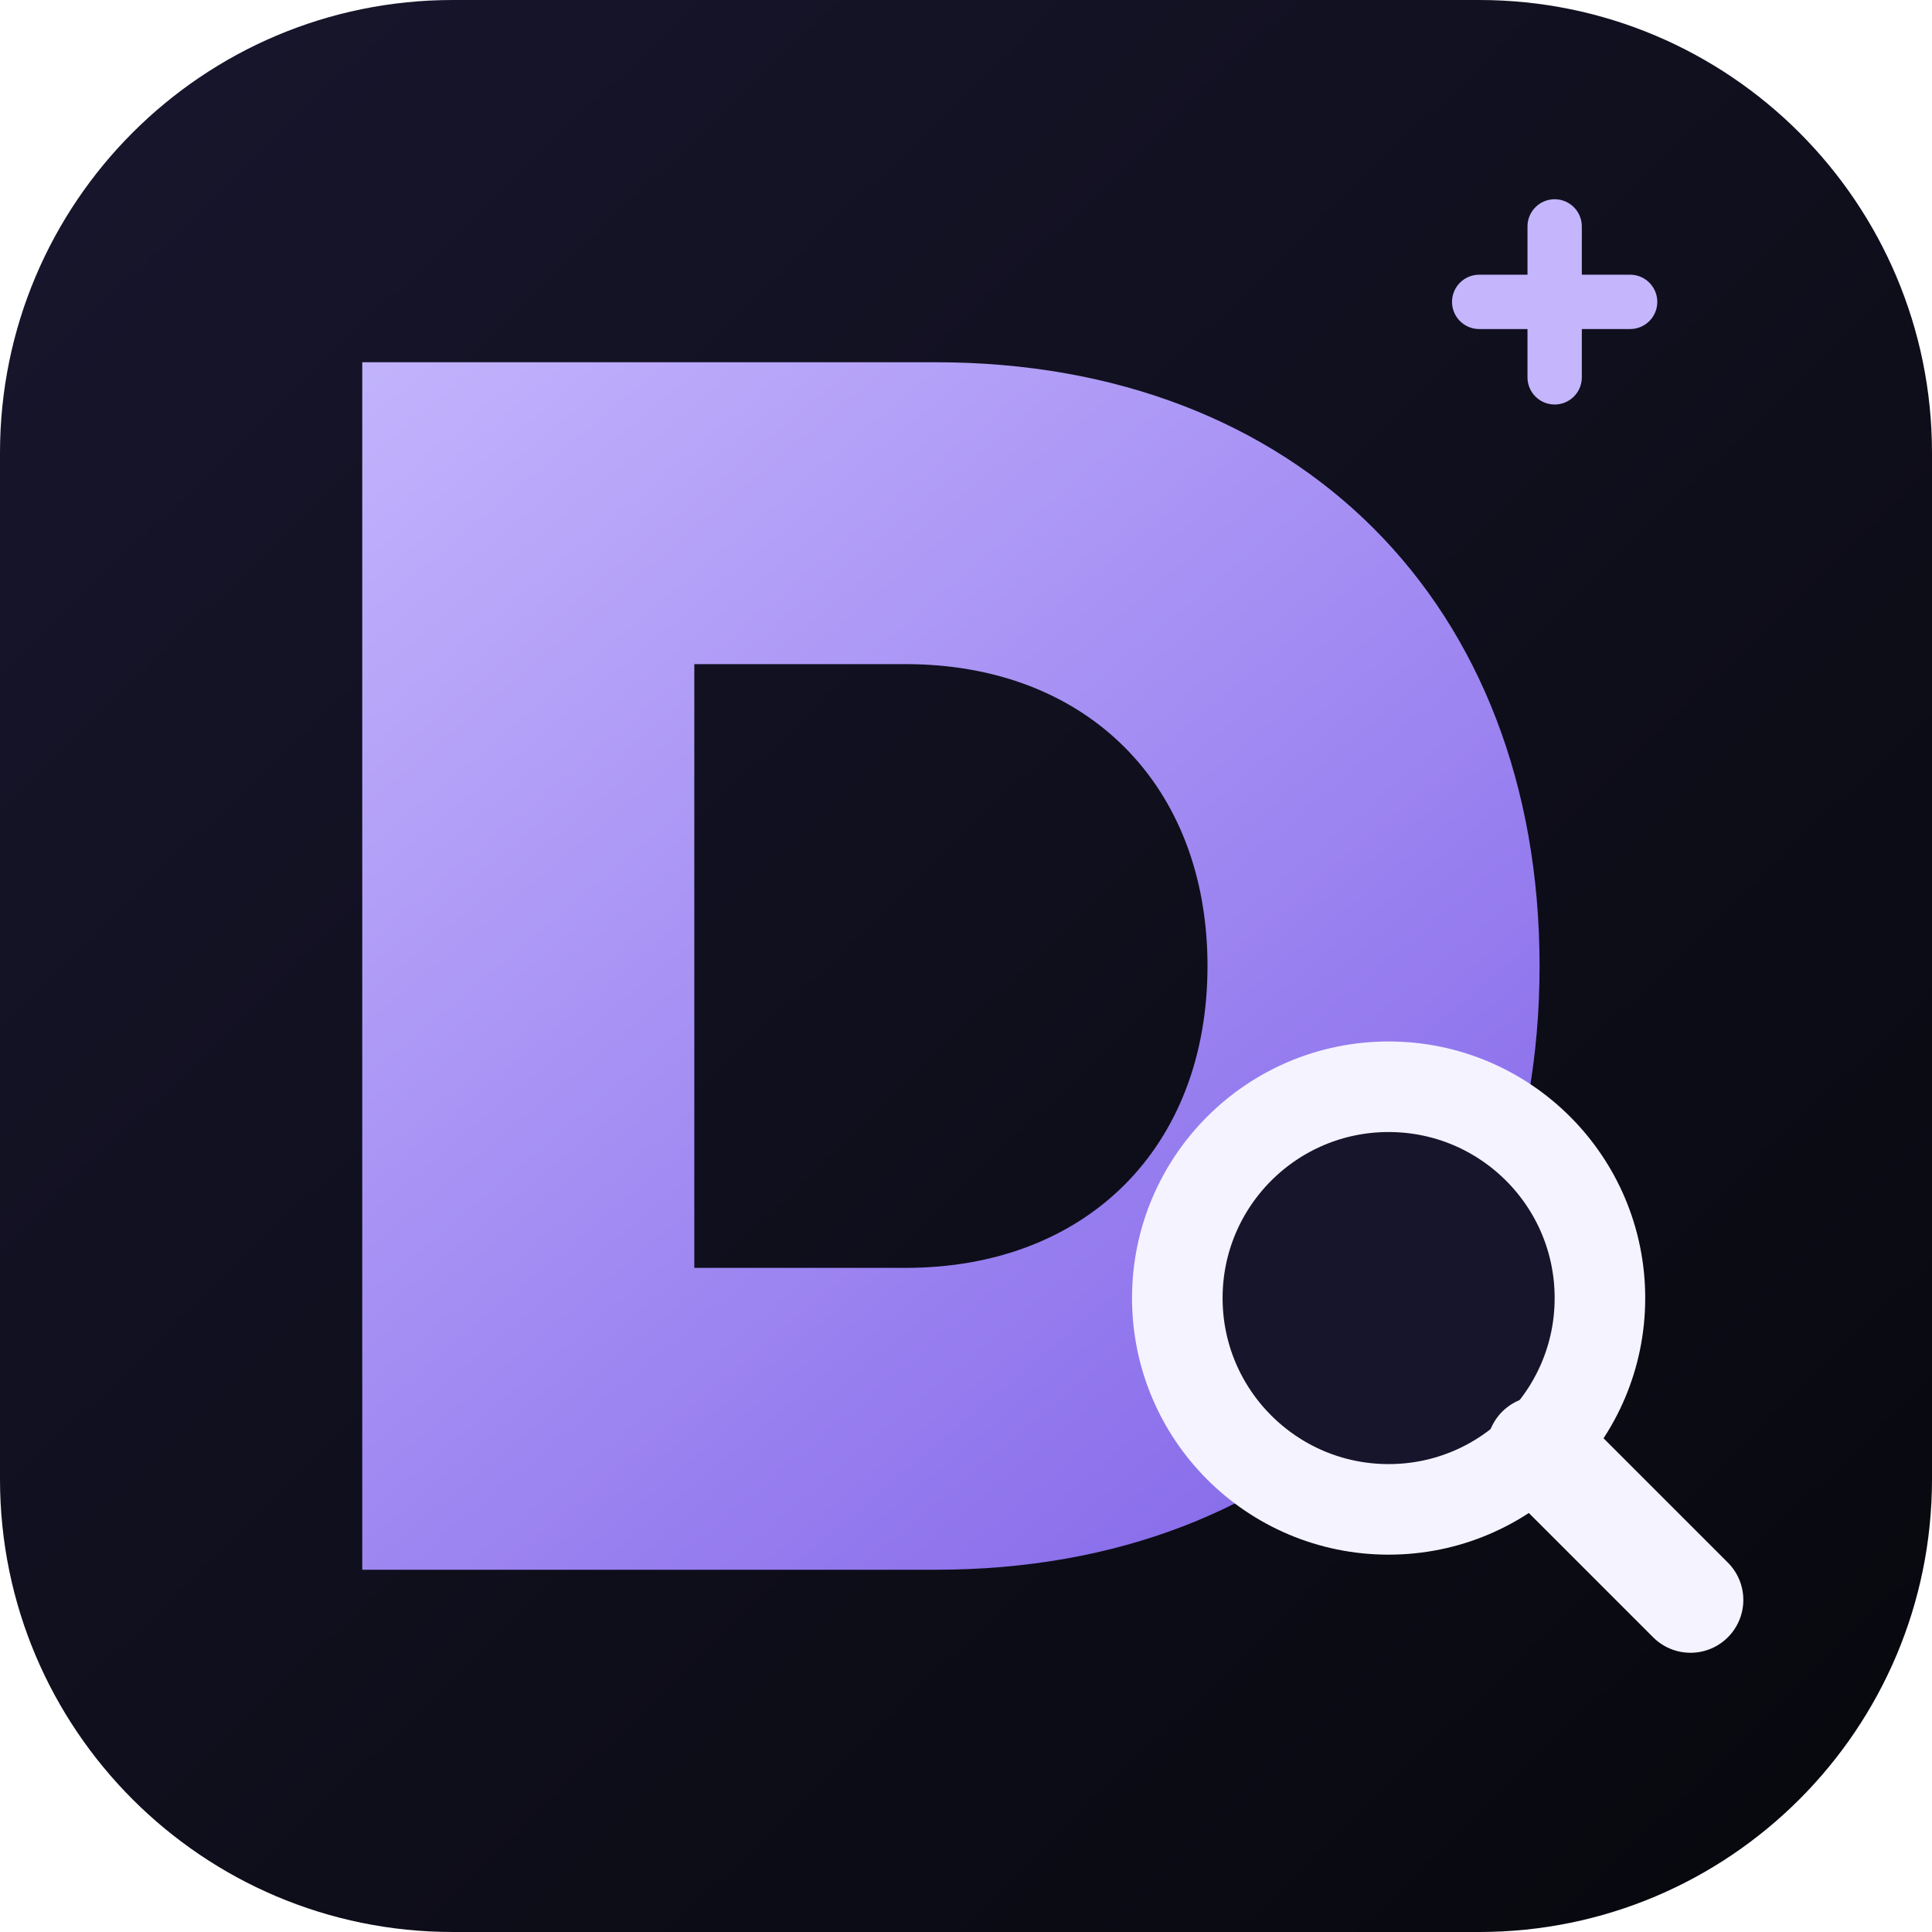
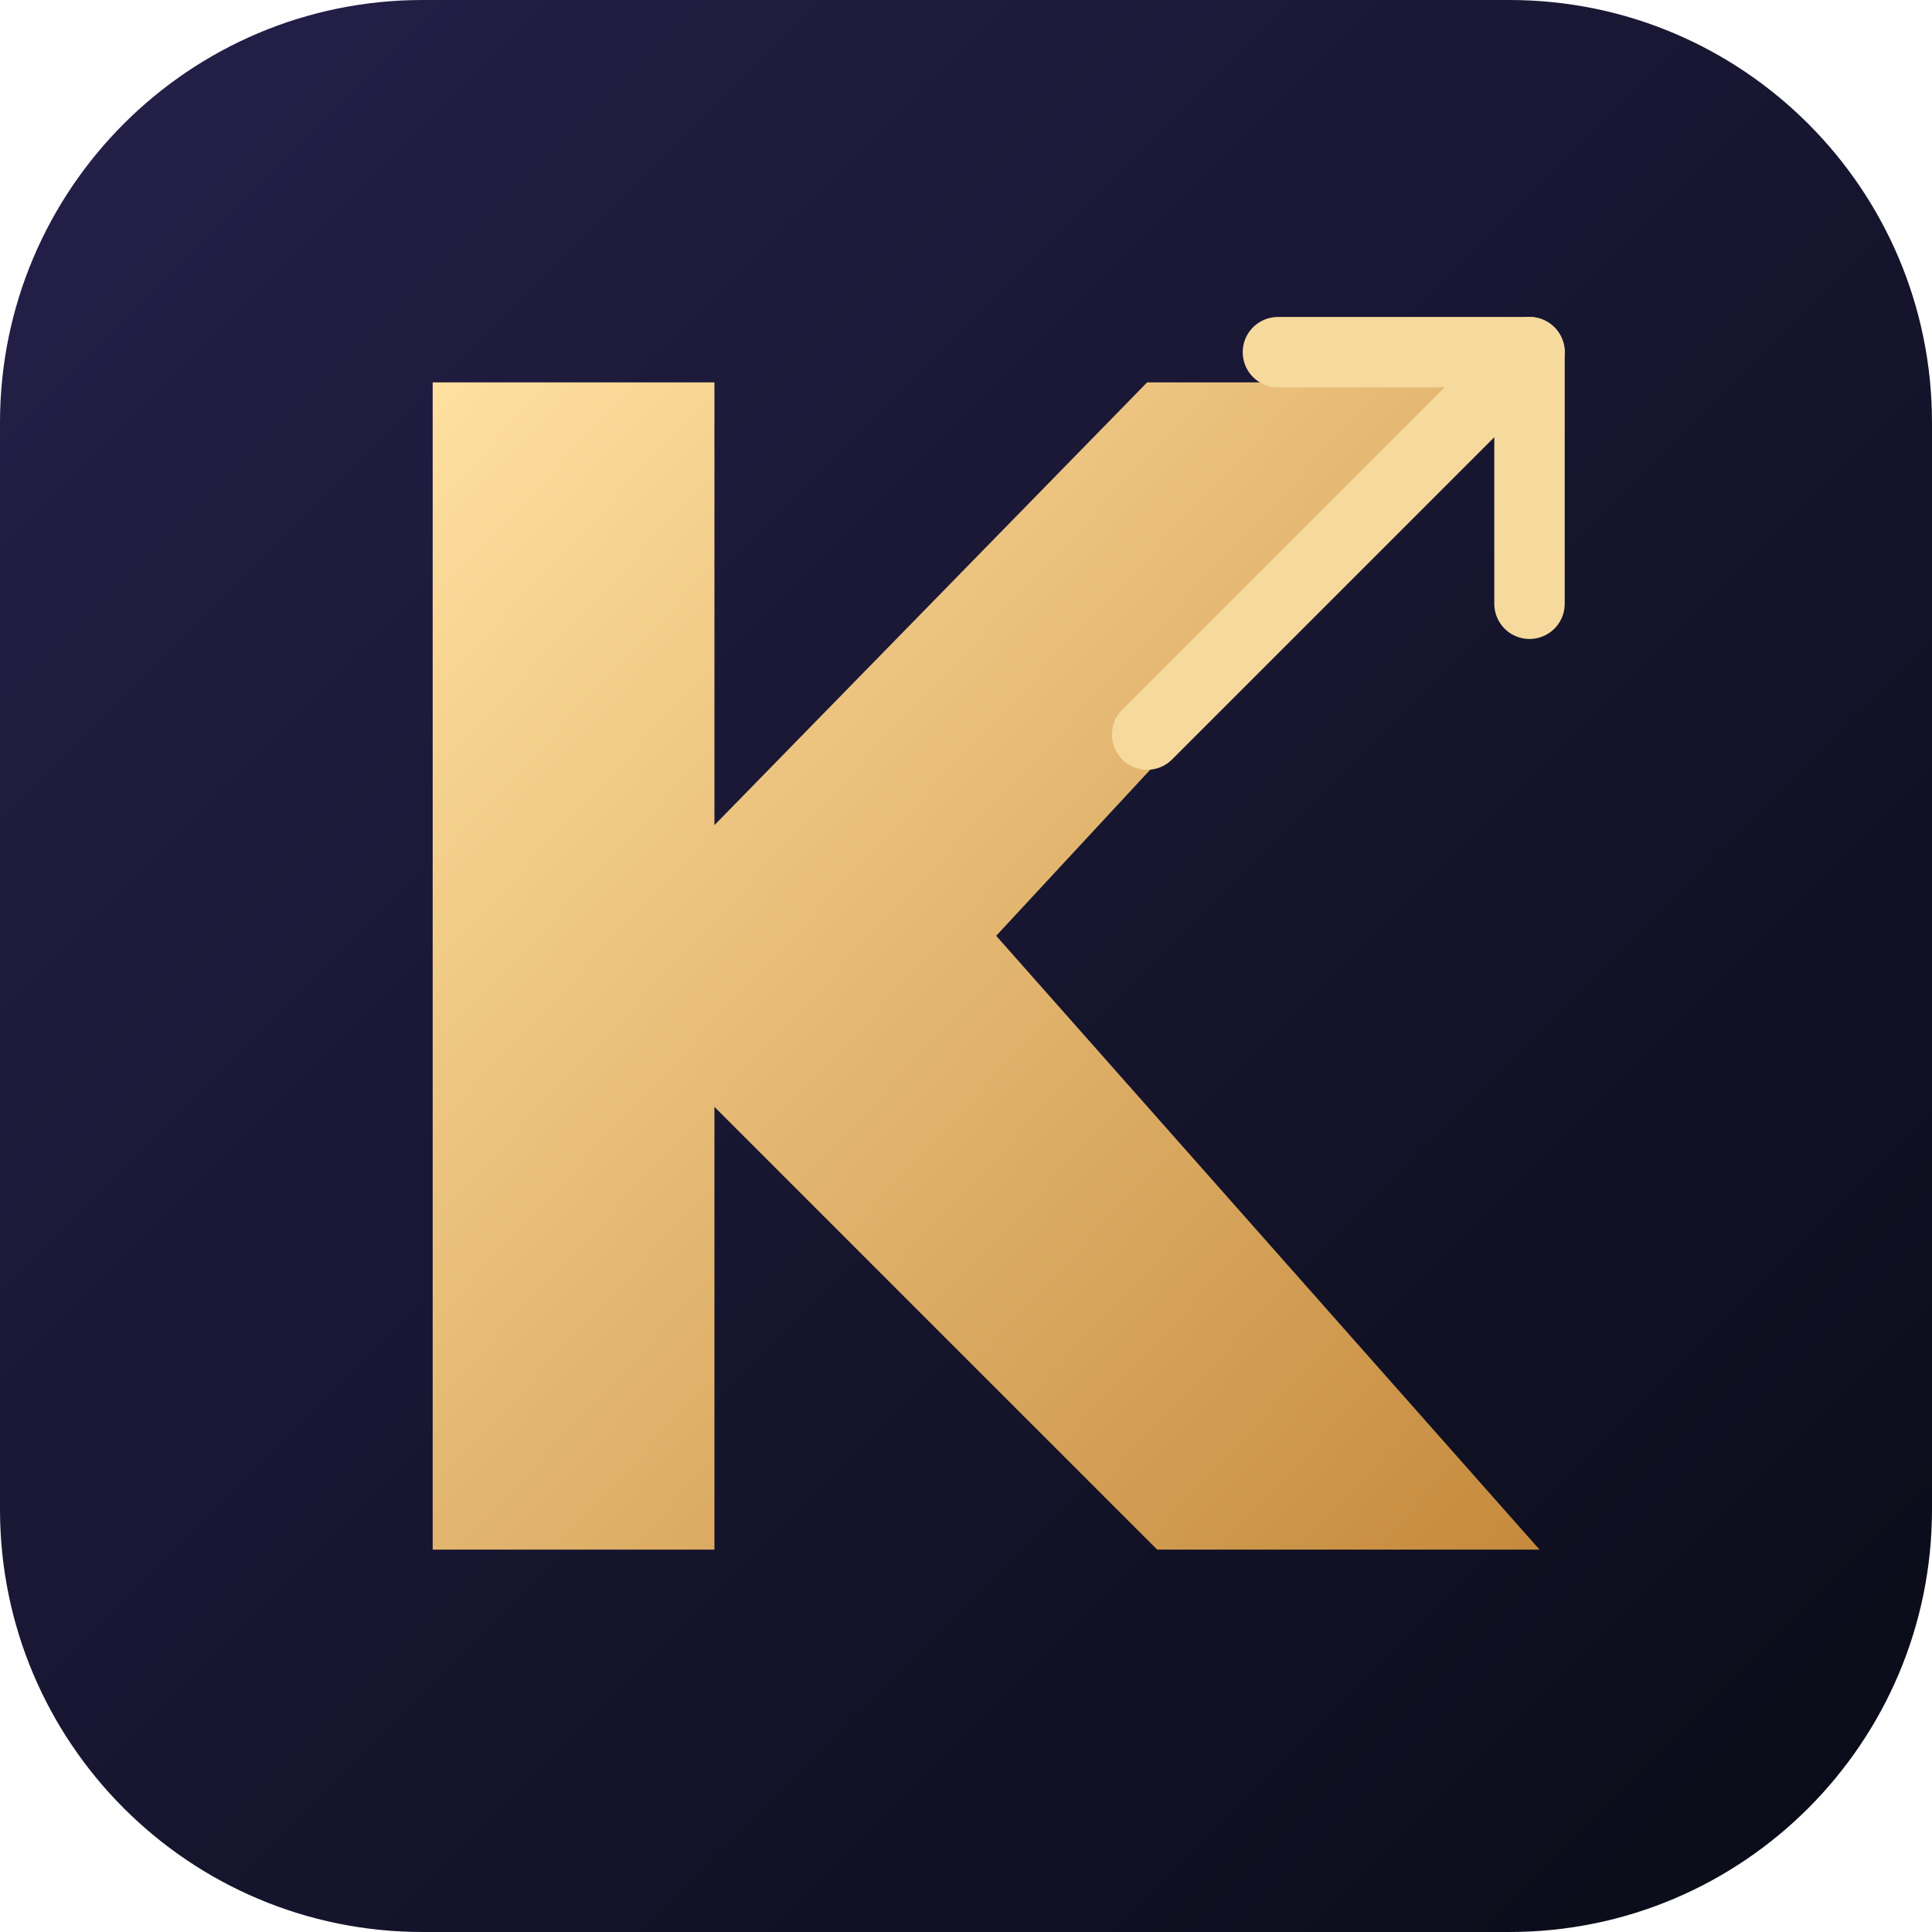
- <svg xmlns="http://www.w3.org/2000/svg" width="512" height="512" viewBox="0 0 64 64">
+ <svg xmlns="http://www.w3.org/2000/svg" width="512" height="512" viewBox="0 0 192 192">
  <defs>
-     <linearGradient id="bg" x1="5" y1="4" x2="59" y2="60" gradientUnits="userSpaceOnUse">
-       <stop stop-color="#17152b" />
-       <stop offset="1" stop-color="#08090f" />
+     <linearGradient id="bg" x1="0" y1="0" x2="1" y2="1">
+       <stop stop-color="#25204a" />
+       <stop offset="1" stop-color="#090b16" />
    </linearGradient>
-     <linearGradient id="mark" x1="12" y1="10" x2="49" y2="54" gradientUnits="userSpaceOnUse">
-       <stop stop-color="#c4b5fd" />
-       <stop offset="1" stop-color="#8062e8" />
+     <linearGradient id="gold" x1="0" y1="0" x2="1" y2="1">
+       <stop stop-color="#ffe0a0" />
+       <stop offset="1" stop-color="#c58a3d" />
    </linearGradient>
  </defs>
-   <rect width="64" height="64" rx="15" fill="url(#bg)" />
-   <path d="M12 12h19c12 0 20 8 20 20S43 52 31 52H12V12Zm11 10v20h7c6 0 10-4 10-10s-4-10-10-10h-7Z" fill="url(#mark)" />
-   <circle cx="46" cy="43" r="7" fill="#17152b" stroke="#f5f3ff" stroke-width="3" />
-   <path d="m51 48 5 5" stroke="#f5f3ff" stroke-width="3.5" stroke-linecap="round" />
-   <path d="M49 10h5m-2.5-2.5v5" stroke="#c4b5fd" stroke-width="1.8" stroke-linecap="round" />
+   <rect width="192" height="192" rx="42" fill="url(#bg)" />
+   <path d="M43 38h28v44l43-44h36l-51 55 54 61h-38L71 110v44H43z" fill="url(#gold)" />
+   <path d="M127 35h25v25" fill="none" stroke="#f6d99c" stroke-width="7" stroke-linecap="round" stroke-linejoin="round" />
+   <path d="m152 35-38 38" fill="none" stroke="#f6d99c" stroke-width="7" stroke-linecap="round" />
</svg>
